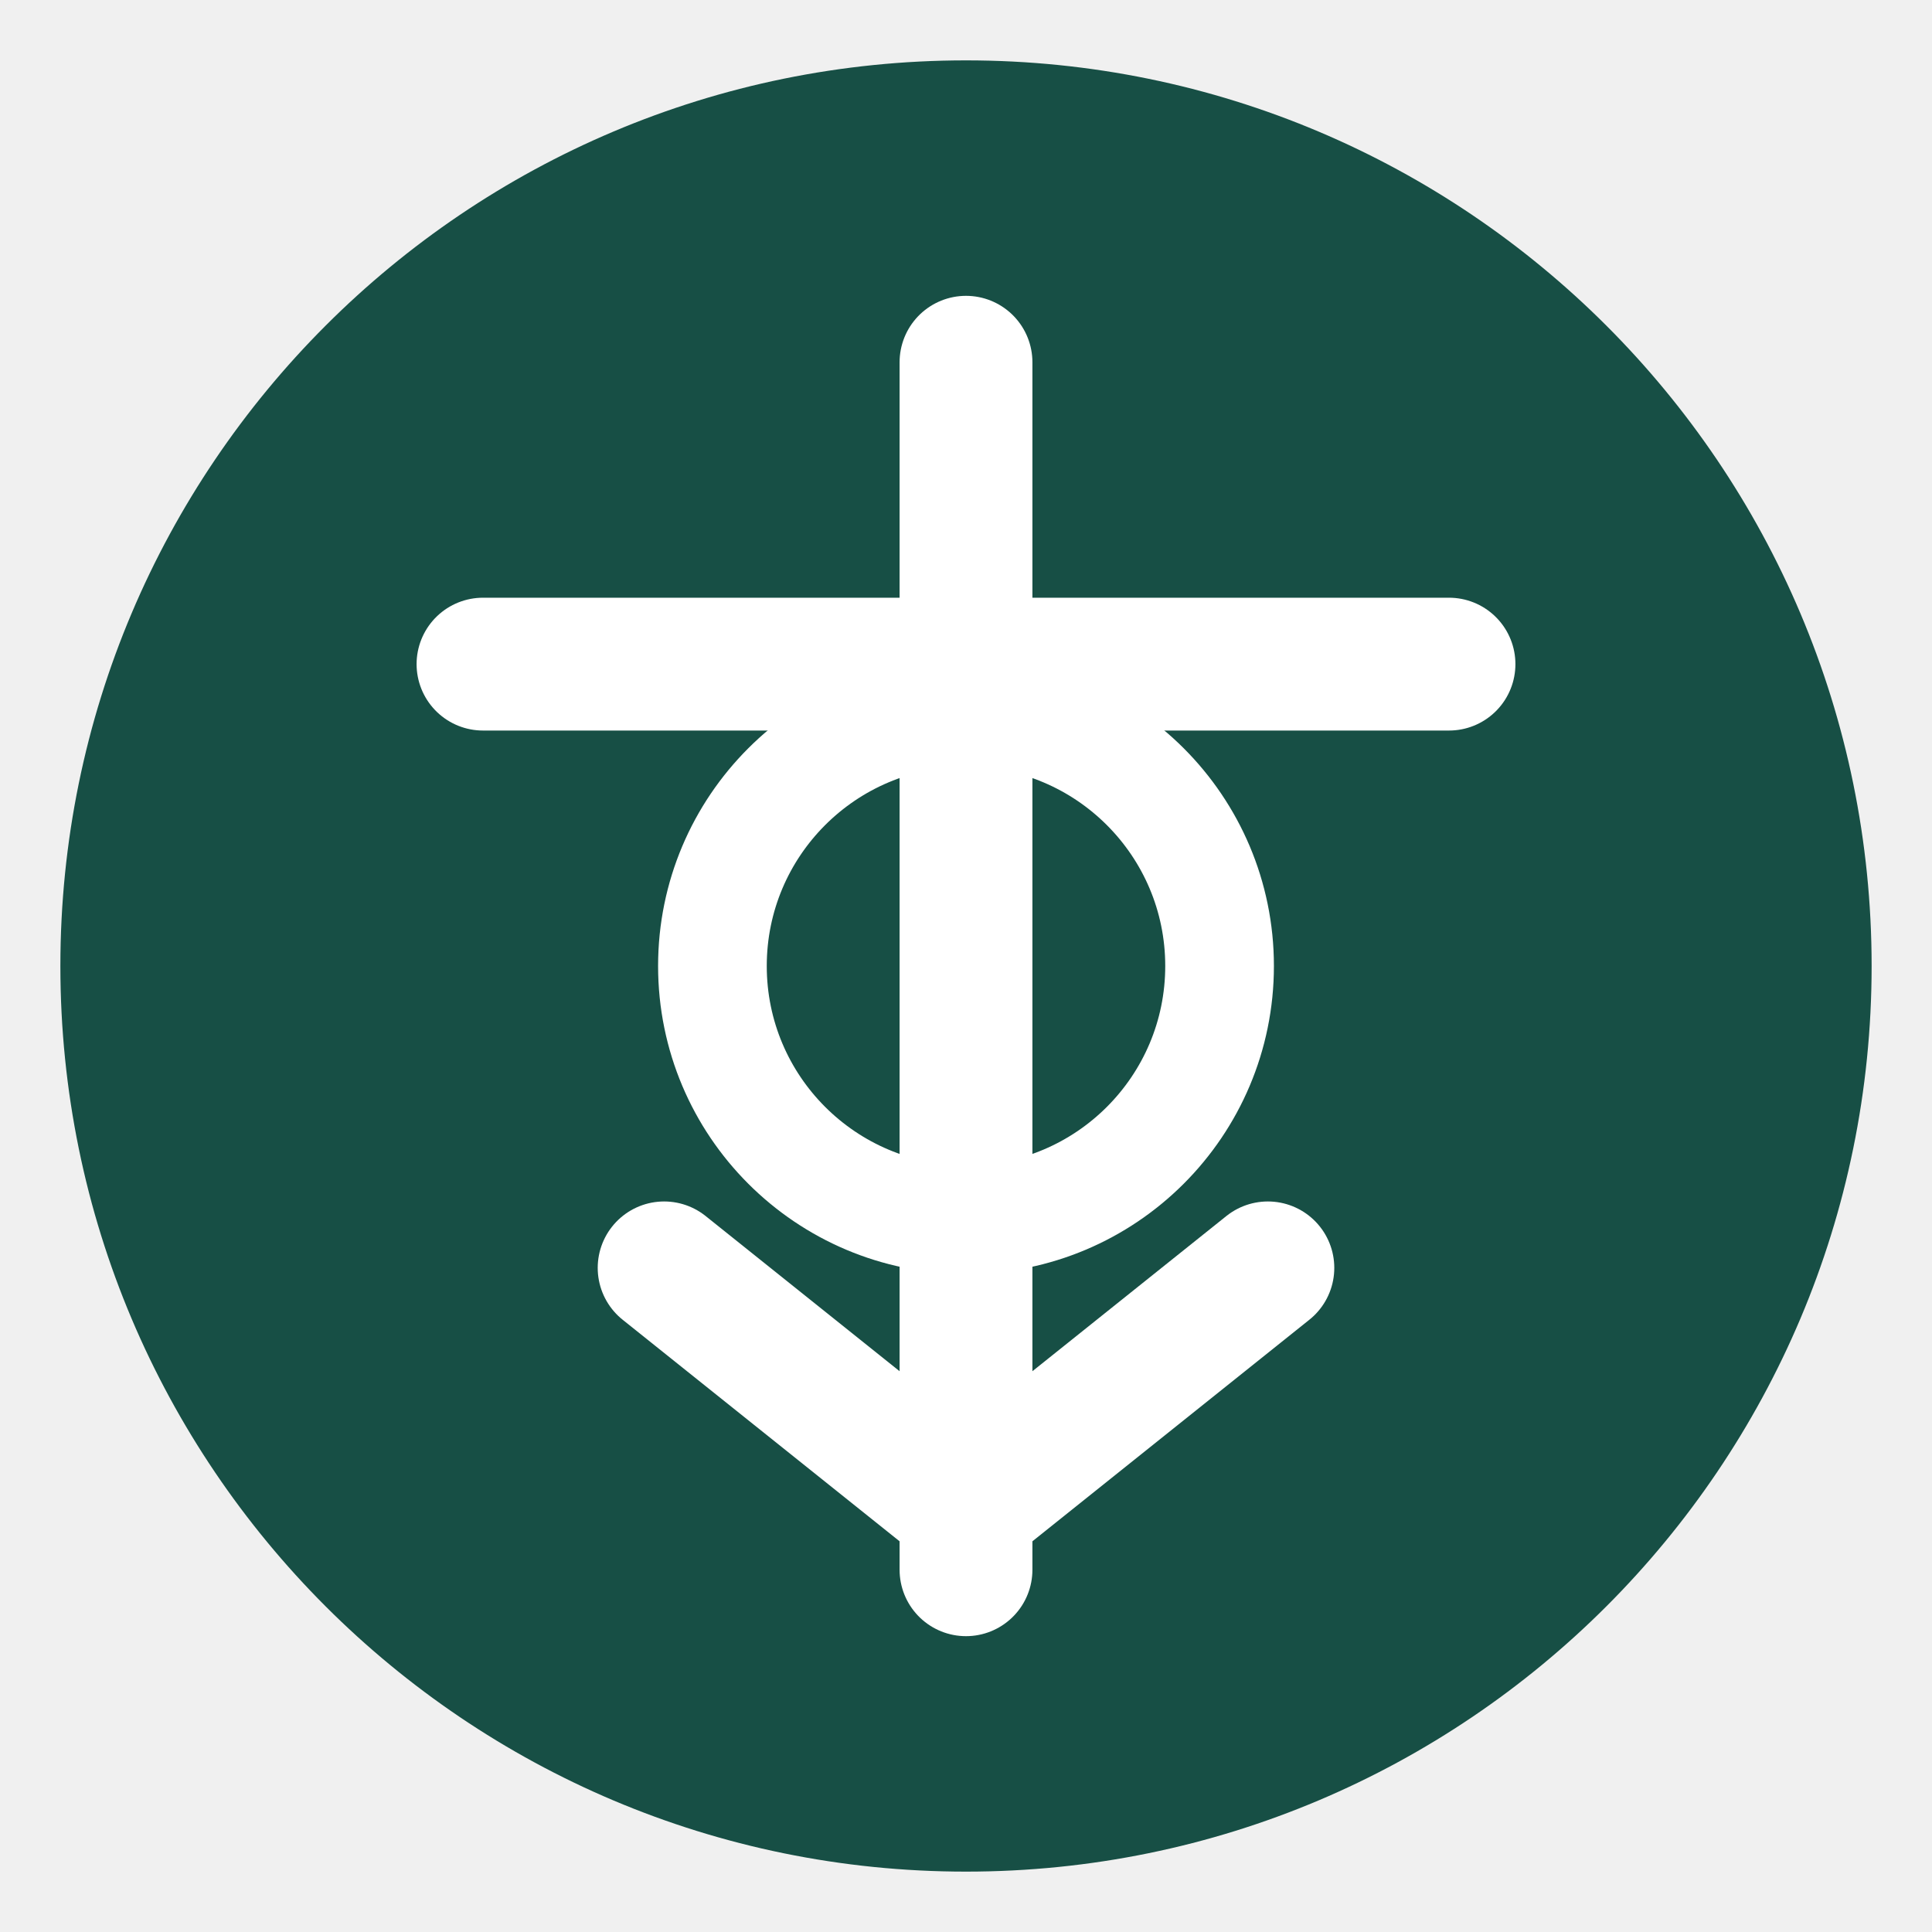
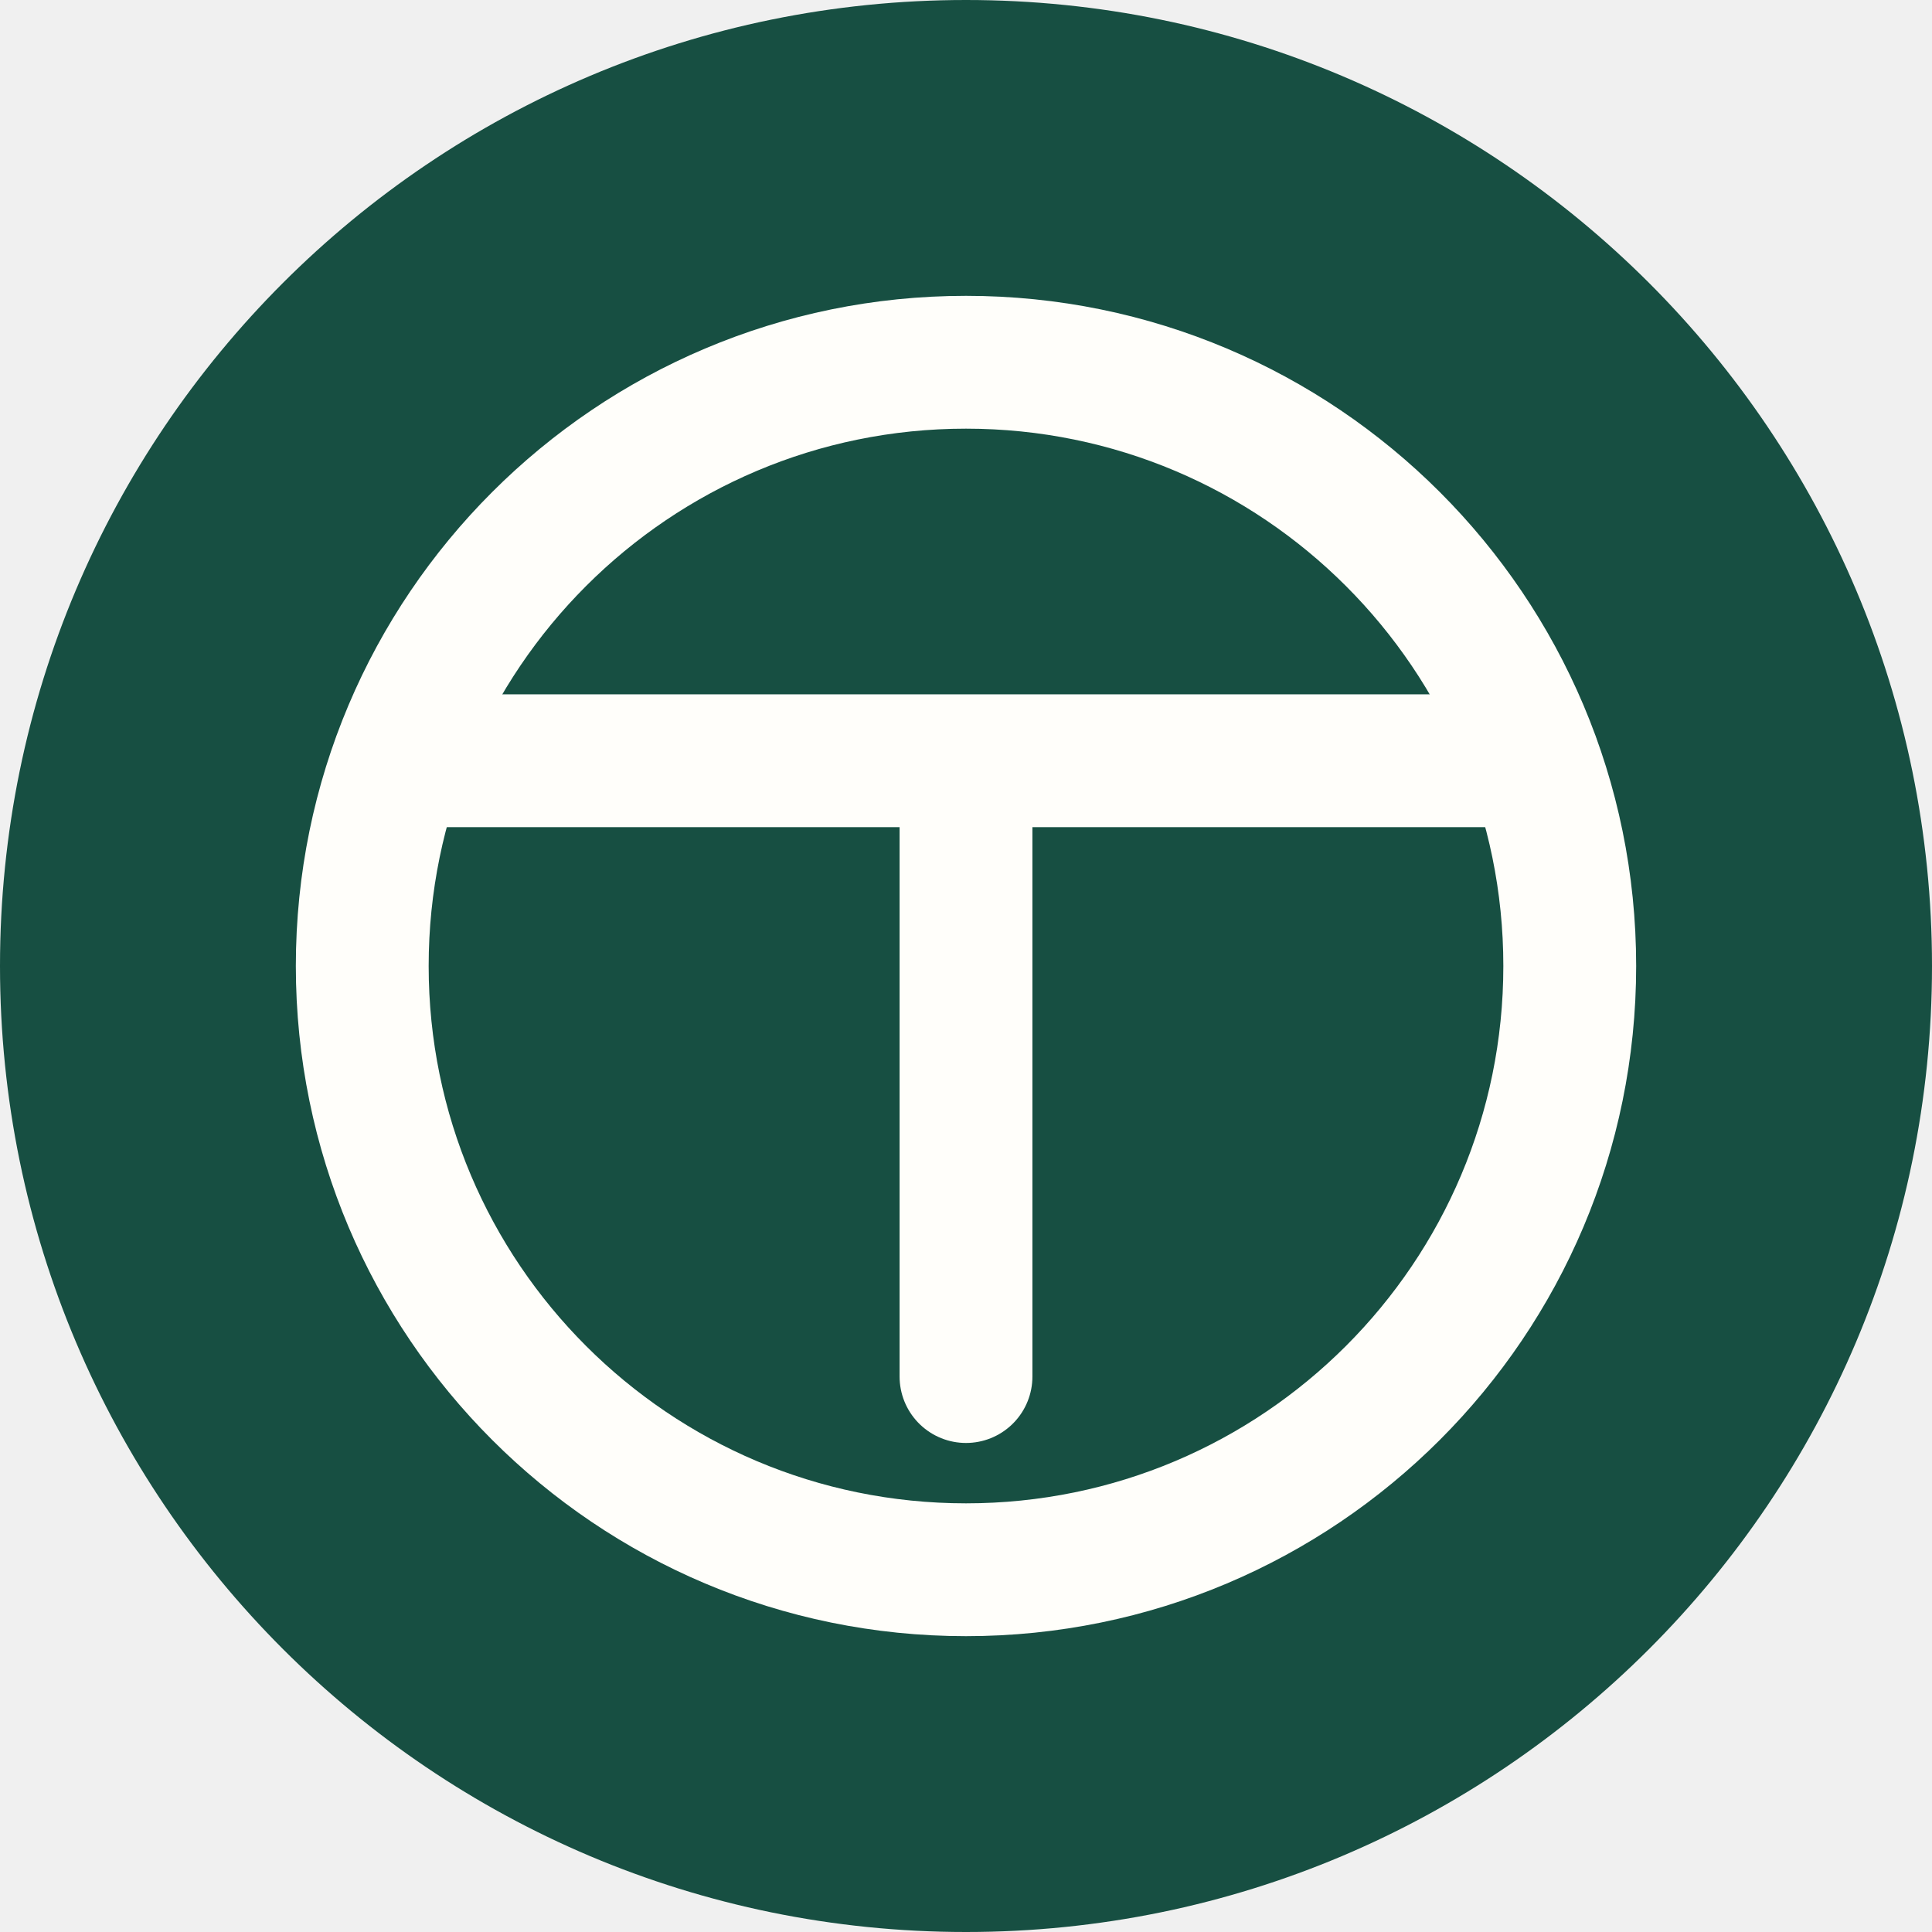
- <svg xmlns="http://www.w3.org/2000/svg" viewBox="0 0 32 32" role="img" aria-label="trstctl">
-   <circle cx="16" cy="16" r="15" fill="#174f45" />
-   <path d="M8 11h16M16 6v20M11 21l5 4 5-4" fill="none" stroke="#ffffff" stroke-width="2.2" stroke-linecap="round" stroke-linejoin="round" />
-   <circle cx="16" cy="16" r="4.2" fill="none" stroke="#ffffff" stroke-width="1.8" />
+ <svg xmlns="http://www.w3.org/2000/svg" viewBox="0 0 32 32" role="img" aria-label="trstctl mark">
+   <circle cx="16" cy="16" r="16" fill="#174f42" />
+   <g color="#fffefa">
+     <circle cx="16" cy="16" r="10" fill="none" stroke="currentColor" stroke-width="2.2" />
+     <path d="M6.60 12.6H25.40M16 12.6V22.8" fill="none" stroke="currentColor" stroke-width="2.2" stroke-linecap="round" stroke-linejoin="round" />
+   </g>
</svg>
